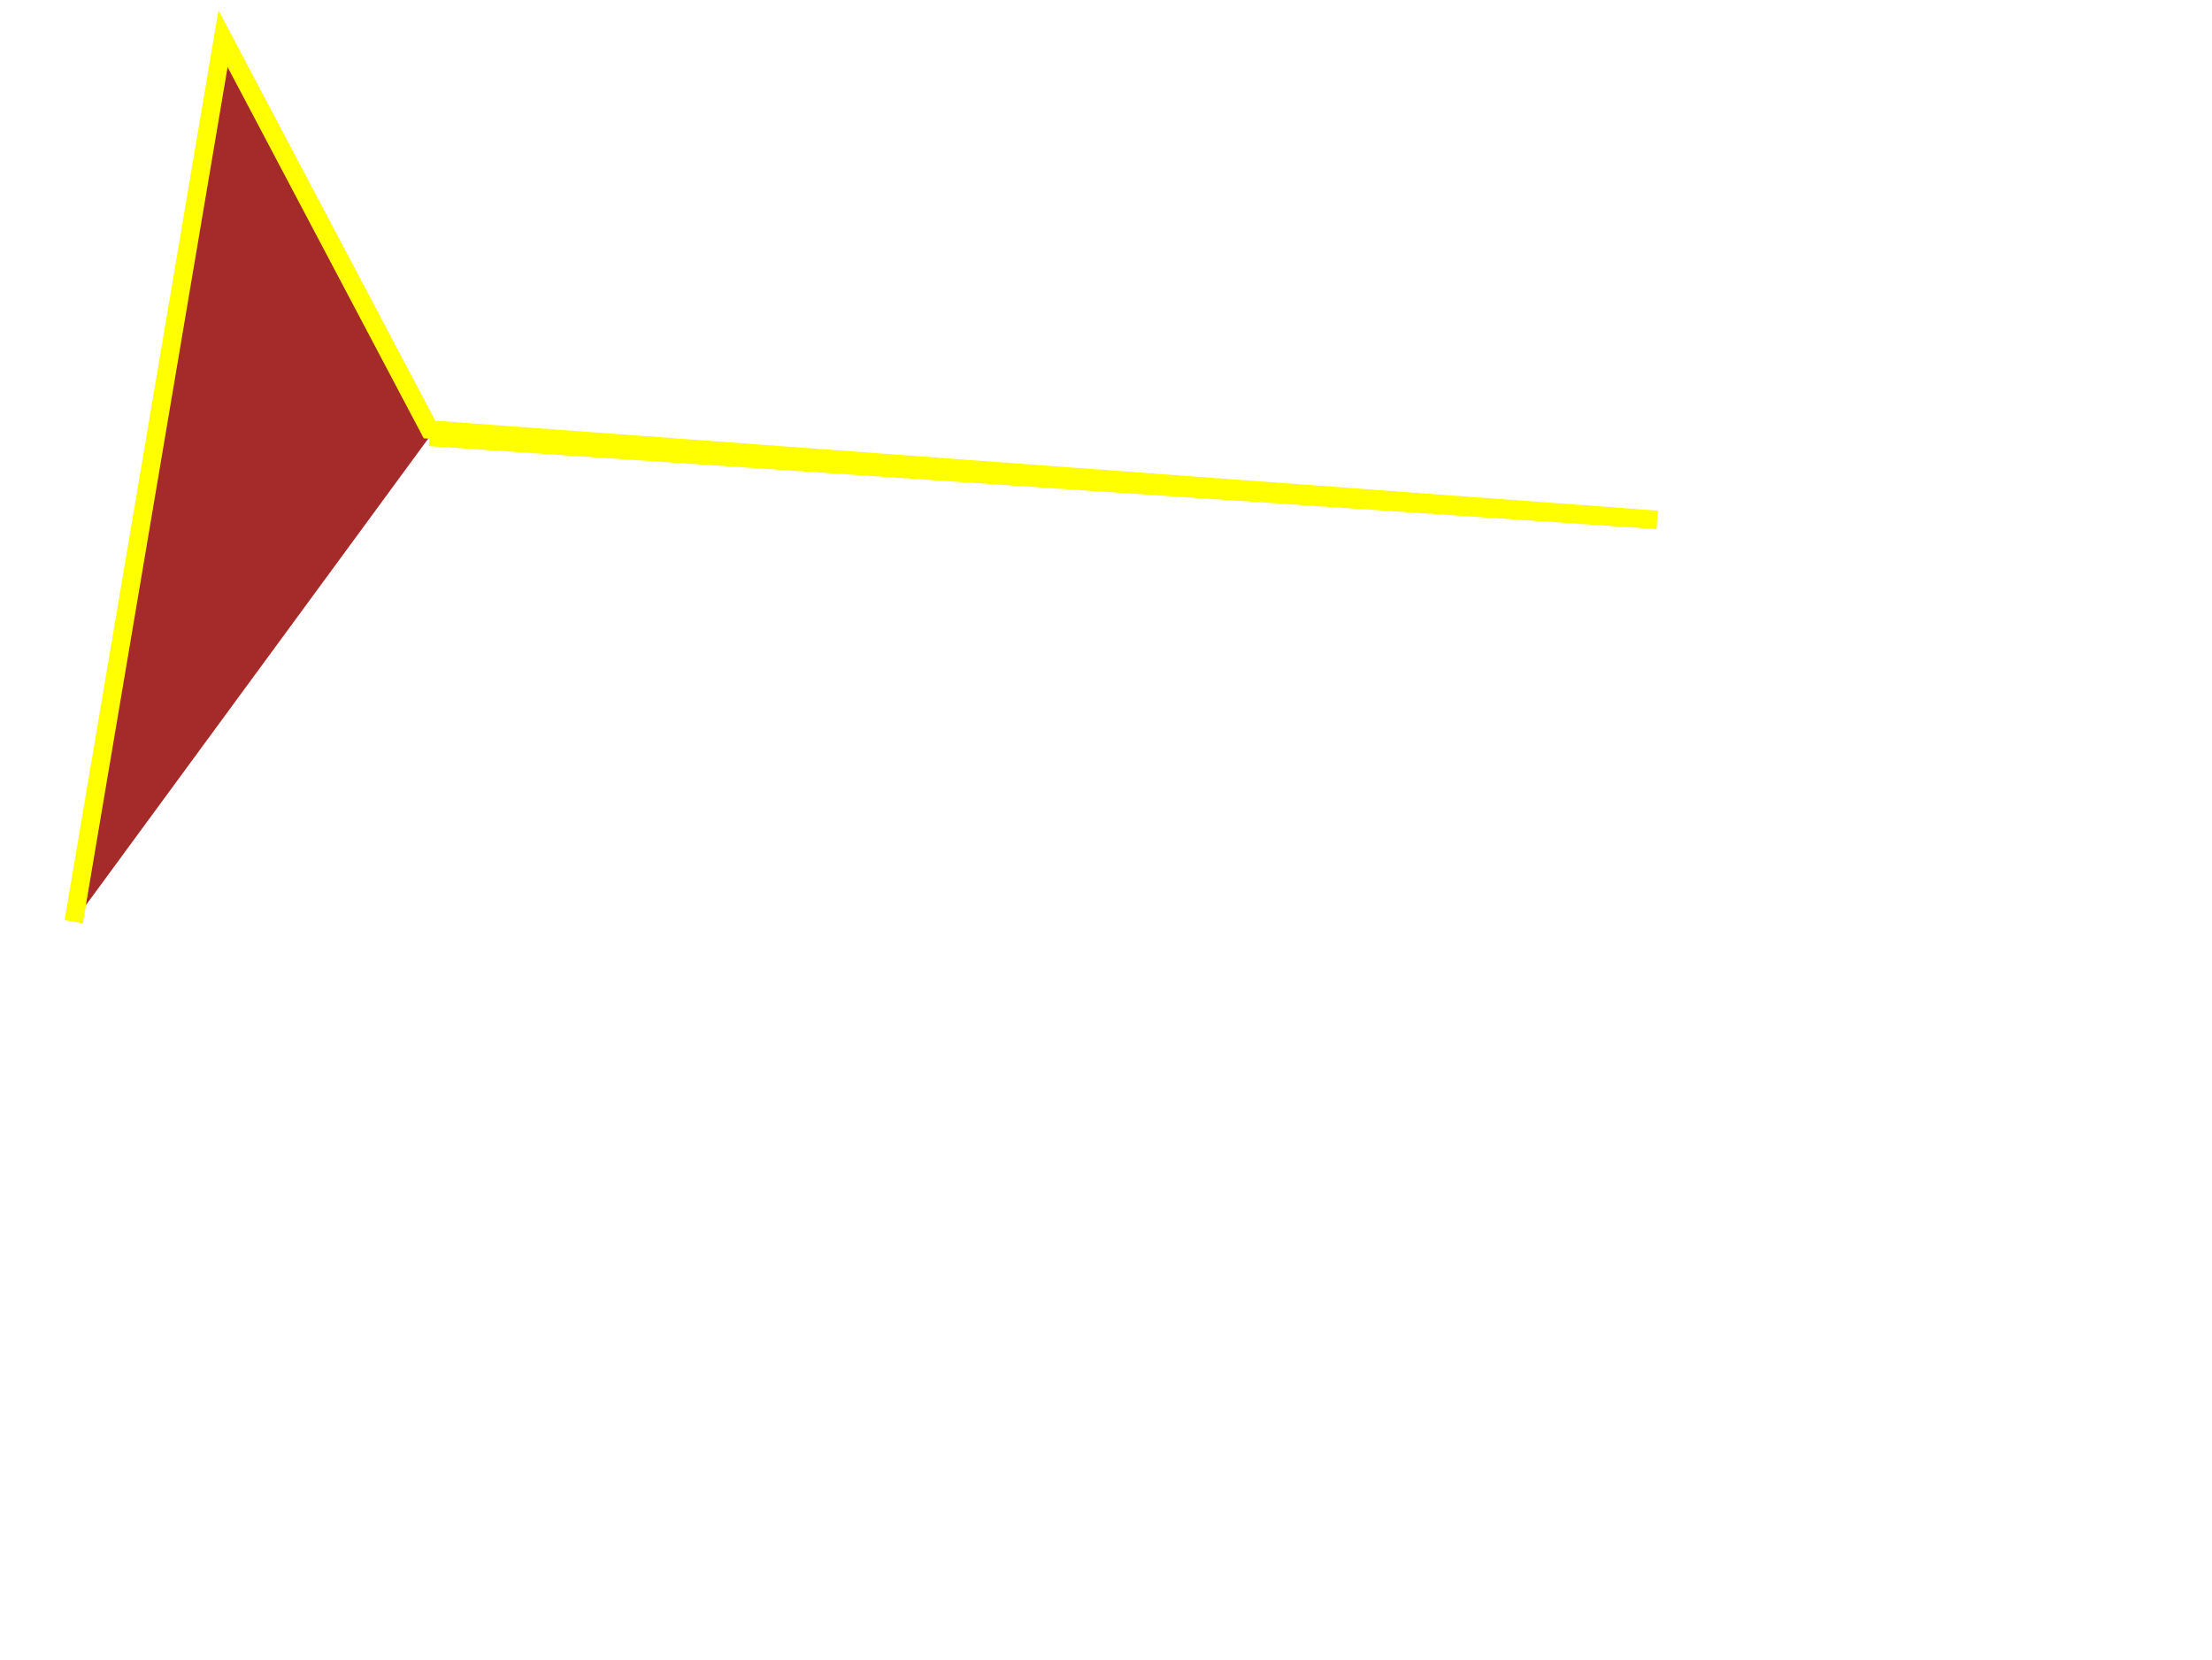
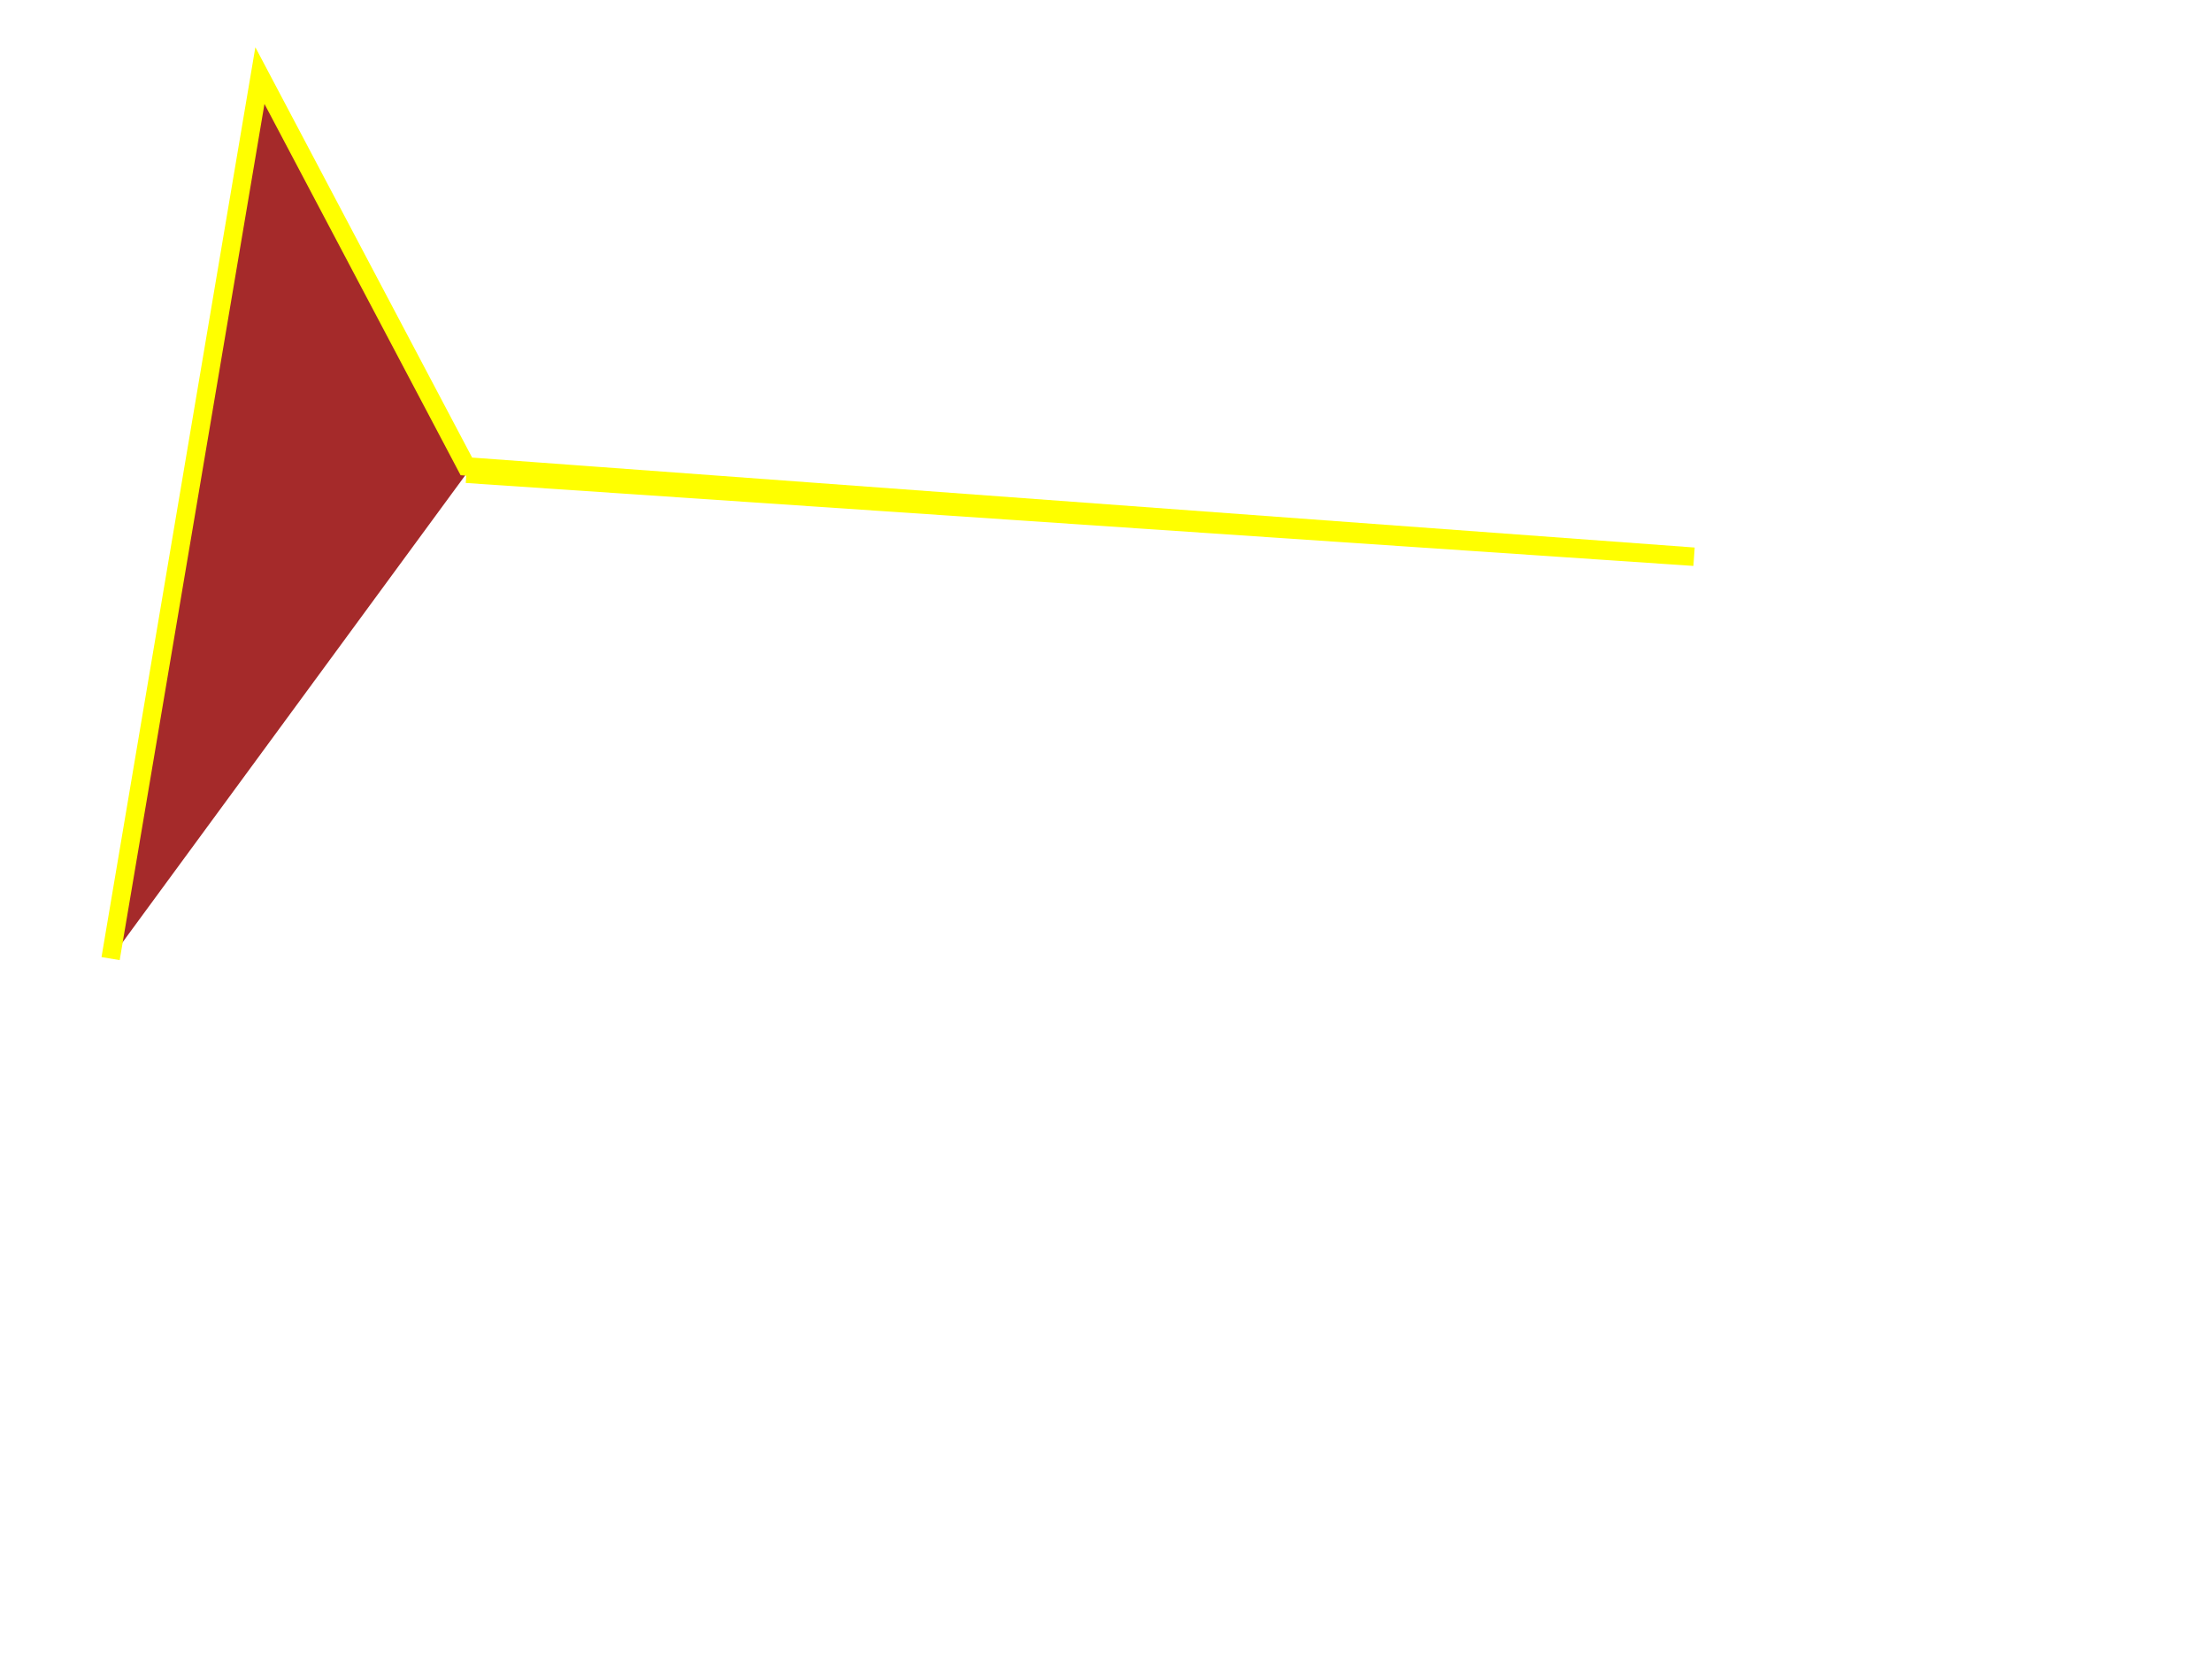
<svg xmlns="http://www.w3.org/2000/svg" width="50%" height="50%" viewBox="0 0 1200 900" version="1.1">
-   <polyline fill="BROWN" stroke="YELLOW" stroke-width="10" points="40,500 121,21 233,233 899,282 233,237" />
+   <polyline fill="BROWN" stroke="YELLOW" stroke-width="10" points="60,520 141,41 253,253 919,302 253,257" />
</svg>
